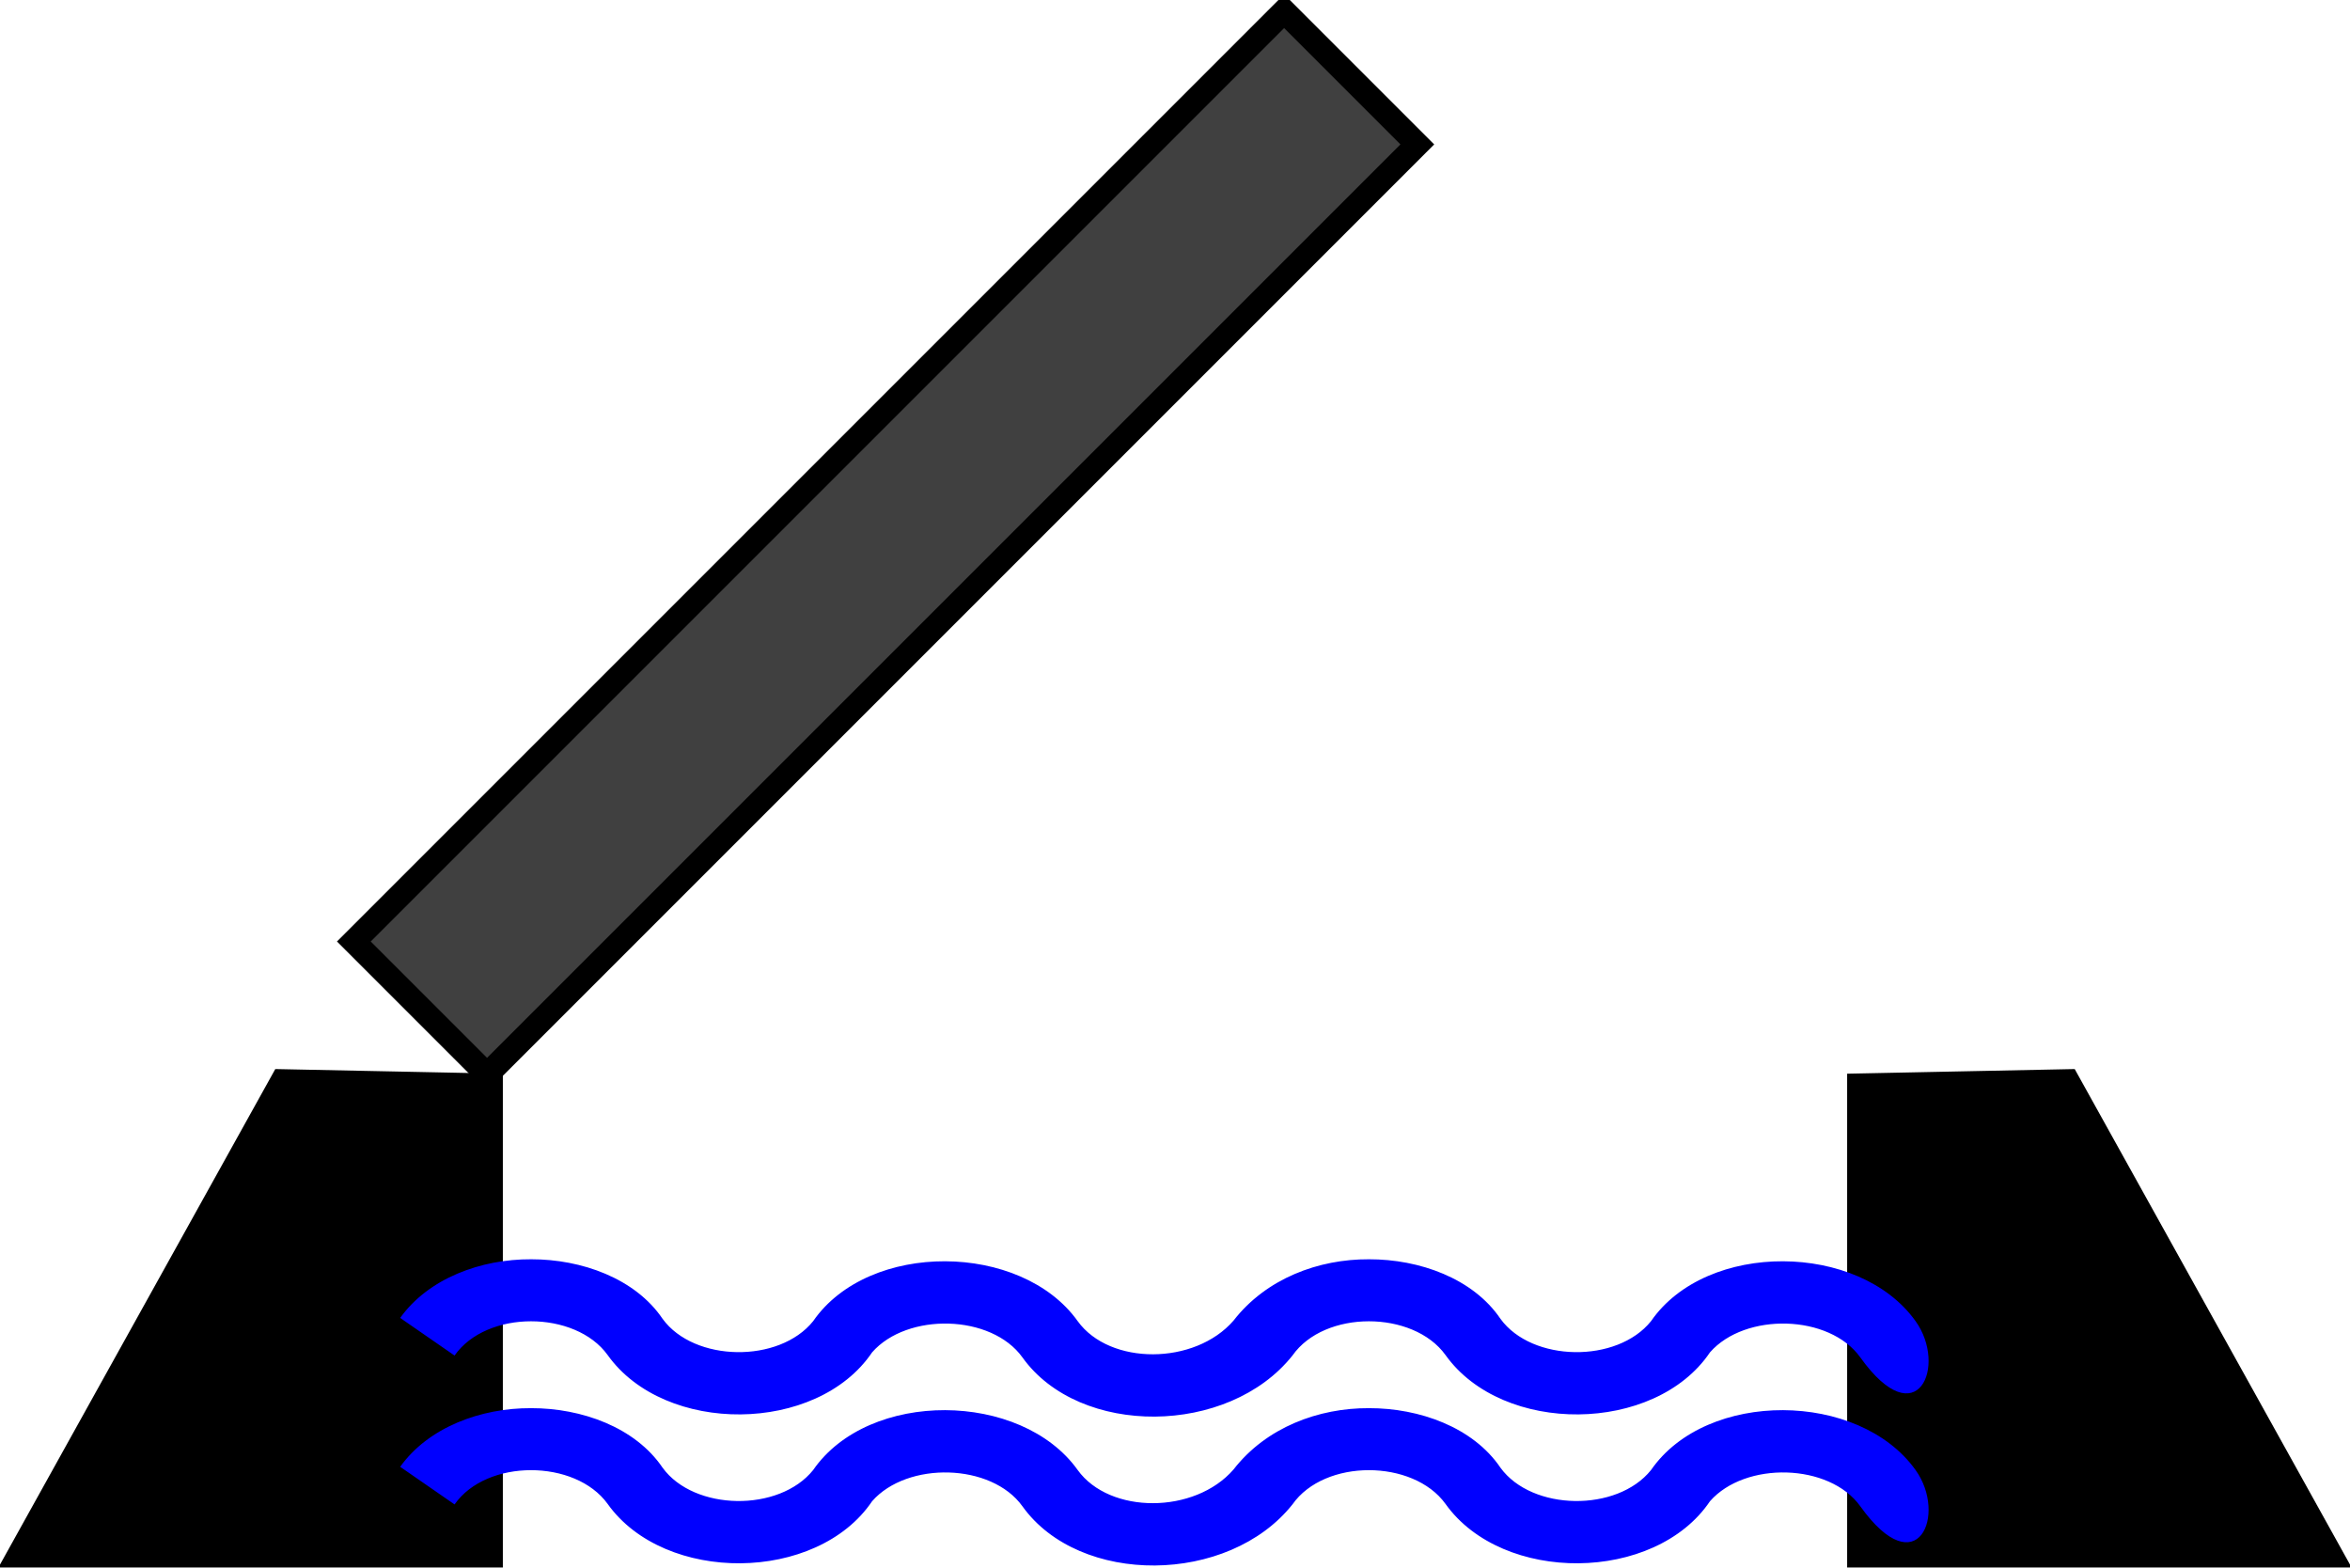
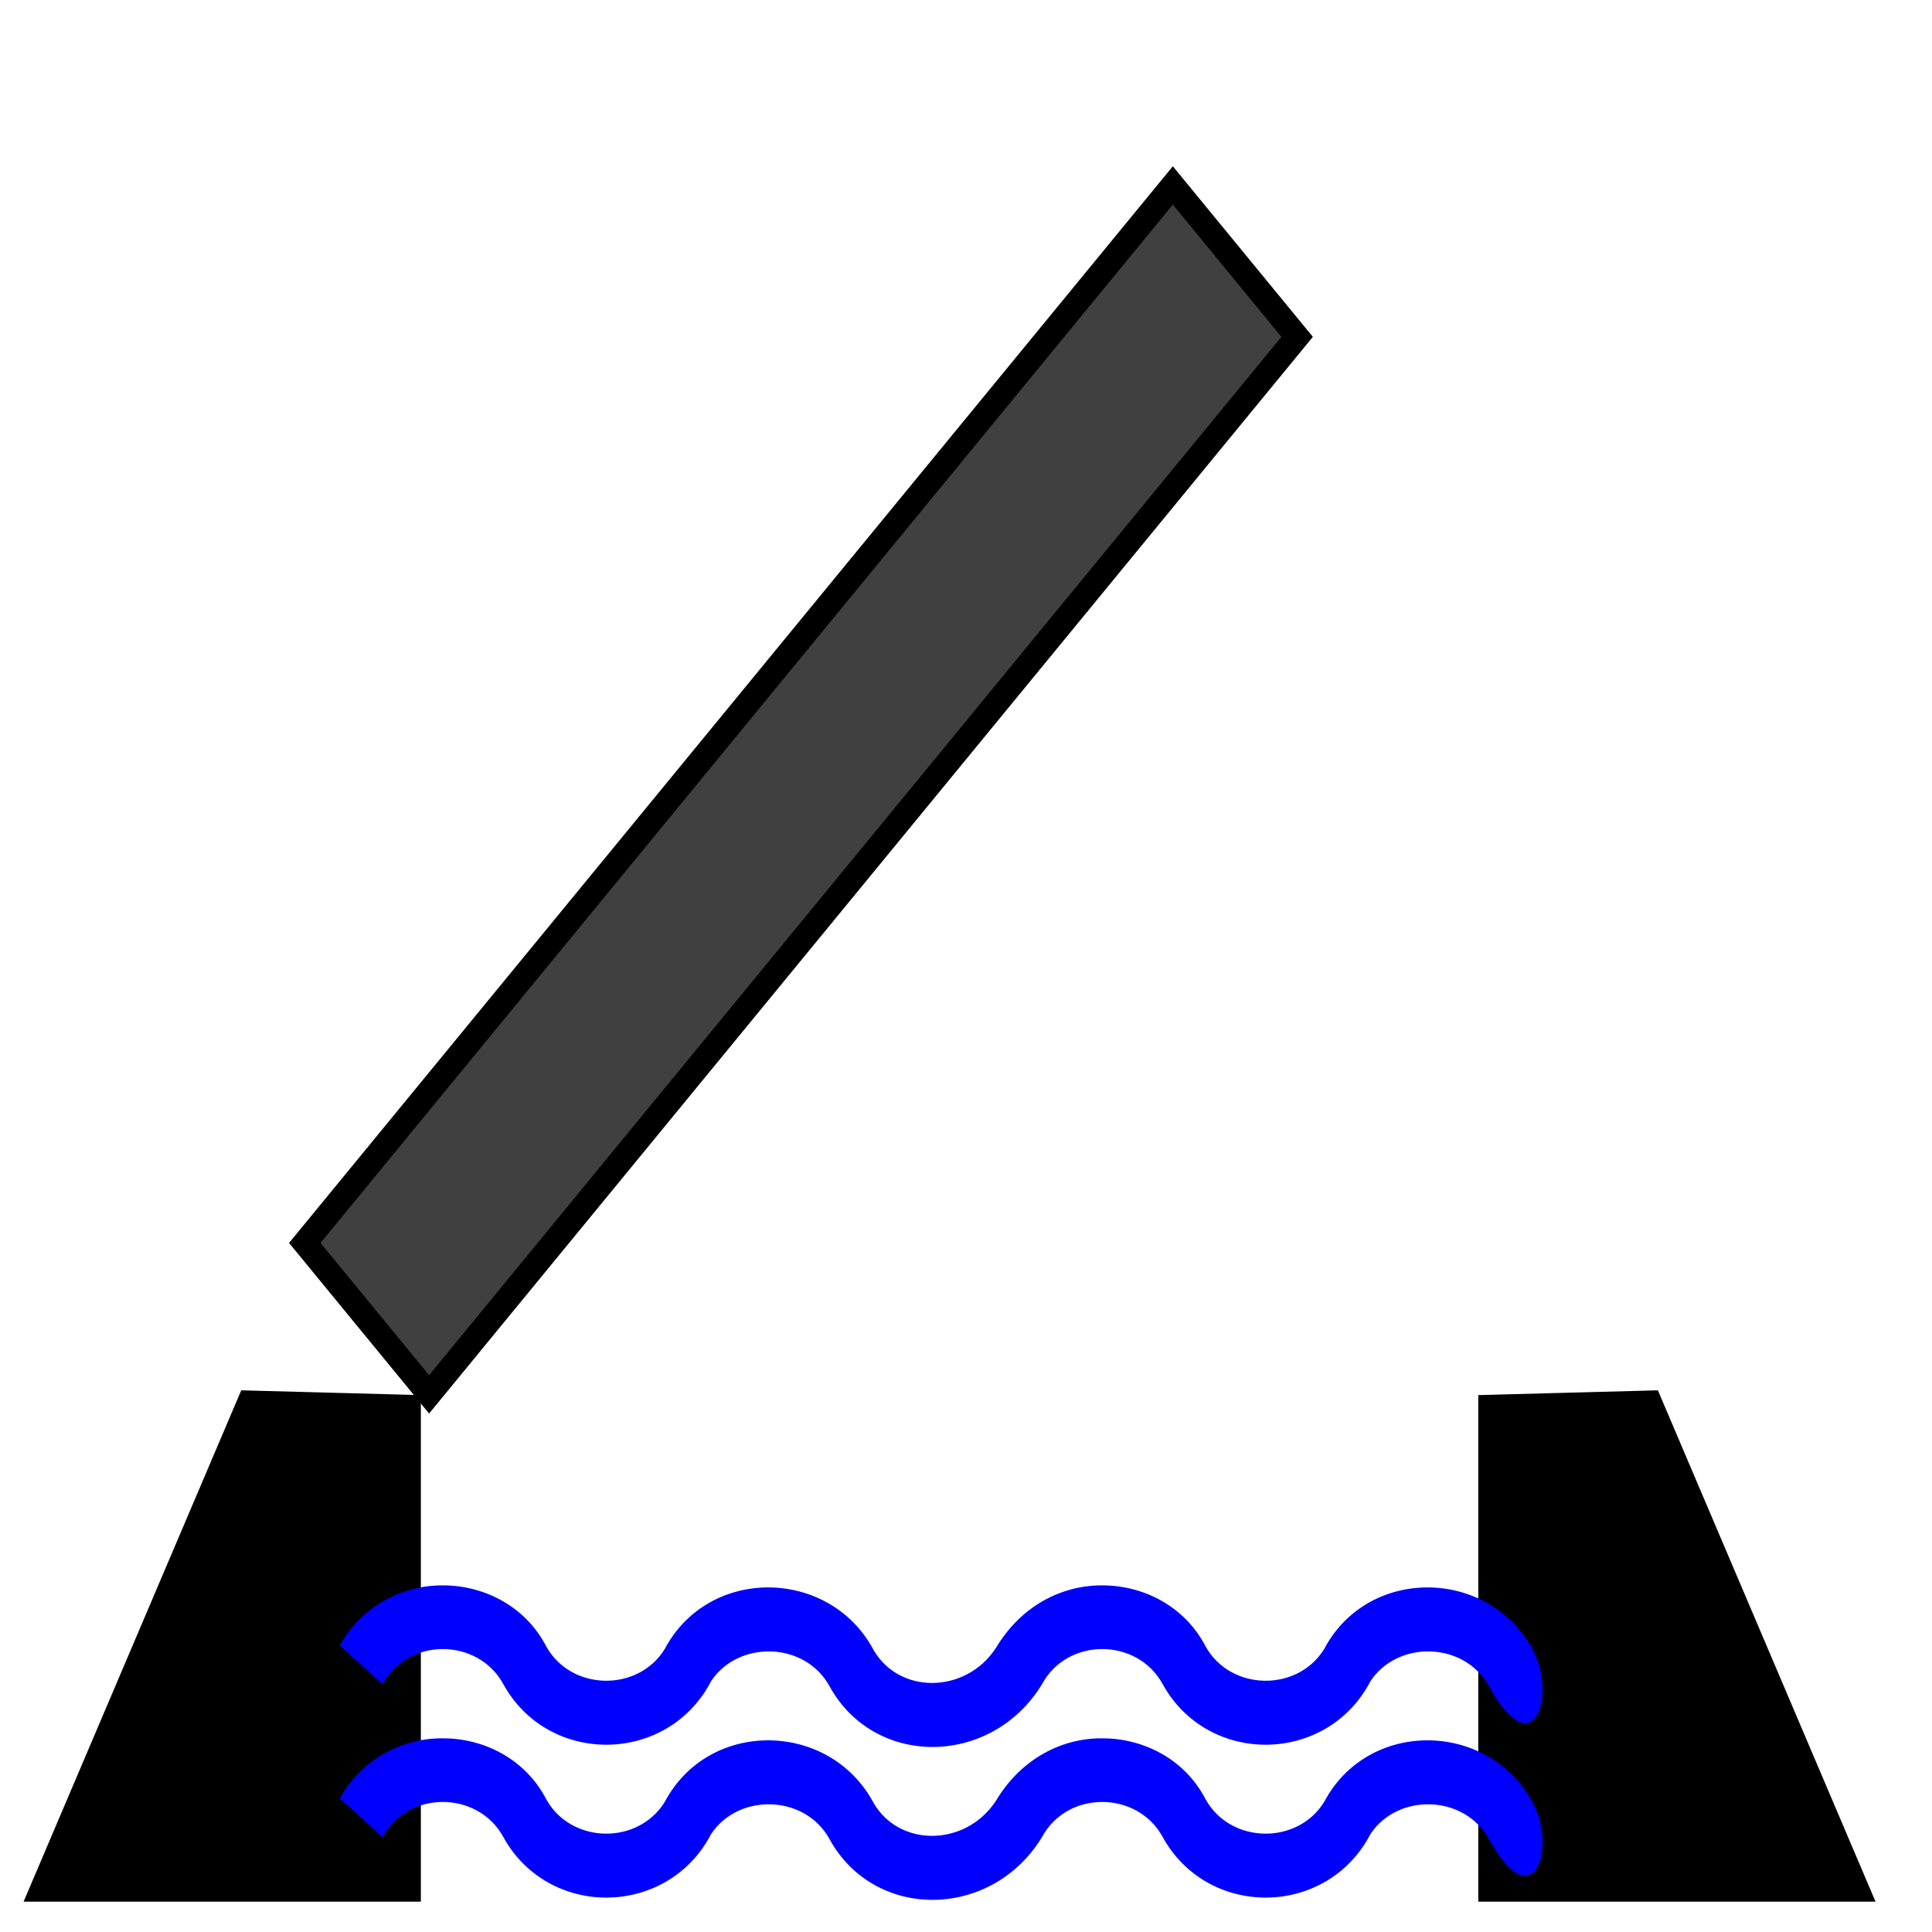
- <svg xmlns="http://www.w3.org/2000/svg" height="262.548" id="svg1" width="393.664" version="1.0">
-   <defs id="defs3" />
-   <path style="font-size:12px;fill-rule:evenodd;stroke:black;stroke-width:0.532pt" id="path637" d="M 46.323,179.434 L 83.881,180.2 L 83.881,262.215 L 0.333,262.215 L 46.323,179.434 z " />
-   <path transform="matrix(1.10861,0,0,1.10861,25.99203,-82.47594)" style="font-size:12px;fill:red;fill-opacity:0.75;fill-rule:evenodd;stroke:black;stroke-width:3pt" id="path664" d="M 460.63 538.583 A 0 0 0 1 1  460.63,538.583 A 0 0 0 1 1  460.63 538.583 z" />
-   <path transform="matrix(1.10861,0,0,1.10861,-43.52247,-82.92061)" style="font-size:12px;fill:red;fill-opacity:0.75;fill-rule:evenodd;stroke:black;stroke-width:3pt" id="path671" d="M 460.63 538.583 A 0 0 0 1 1  460.63,538.583 A 0 0 0 1 1  460.63 538.583 z" />
-   <path transform="matrix(1.10861,0,0,1.10861,95.56336,-82.07425)" style="font-size:12px;fill:red;fill-opacity:0.75;fill-rule:evenodd;stroke:black;stroke-width:3pt" id="path673" d="M 460.63 538.583 A 0 0 0 1 1  460.63,538.583 A 0 0 0 1 1  460.63 538.583 z" />
-   <path transform="matrix(1.10861,0,0,1.10861,26.16413,-55.00312)" style="font-size:12px;fill:red;fill-opacity:0.75;fill-rule:evenodd;stroke:black;stroke-width:3pt" id="path681" d="M 460.63 538.583 A 0 0 0 1 1  460.63,538.583 A 0 0 0 1 1  460.63 538.583 z" />
-   <path transform="matrix(1.10861,0,0,1.10861,-43.35047,-55.44779)" style="font-size:12px;fill:red;fill-opacity:0.75;fill-rule:evenodd;stroke:black;stroke-width:3pt" id="path682" d="M 460.63 538.583 A 0 0 0 1 1  460.63,538.583 A 0 0 0 1 1  460.63 538.583 z" />
-   <path transform="matrix(1.10861,0,0,1.10861,95.73546,-54.60136)" style="font-size:12px;fill:red;fill-opacity:0.75;fill-rule:evenodd;stroke:black;stroke-width:3pt" id="path683" d="M 460.63 538.583 A 0 0 0 1 1  460.63,538.583 A 0 0 0 1 1  460.63 538.583 z" />
-   <path transform="matrix(1.10861,0,0,1.10861,26.16413,-28.27142)" style="font-size:12px;fill:red;fill-opacity:0.75;fill-rule:evenodd;stroke:black;stroke-width:3pt" id="path685" d="M 460.63 538.583 A 0 0 0 1 1  460.63,538.583 A 0 0 0 1 1  460.63 538.583 z" />
-   <path transform="matrix(1.10861,0,0,1.10861,-43.35047,-28.71608)" style="font-size:12px;fill:red;fill-opacity:0.75;fill-rule:evenodd;stroke:black;stroke-width:3pt" id="path686" d="M 460.63 538.583 A 0 0 0 1 1  460.63,538.583 A 0 0 0 1 1  460.63 538.583 z" />
-   <path transform="matrix(1.10861,0,0,1.10861,95.73546,-27.86977)" style="font-size:12px;fill:red;fill-opacity:0.75;fill-rule:evenodd;stroke:black;stroke-width:3pt" id="path687" d="M 460.63 538.583 A 0 0 0 1 1  460.63,538.583 A 0 0 0 1 1  460.63 538.583 z" />
-   <path style="font-size:12px;fill-rule:evenodd;stroke:black;stroke-width:0.532pt" id="path620" d="M 347.341,179.434 L 309.783,180.2 L 309.783,262.215 L 393.331,262.215 L 347.341,179.434 z " />
-   <path style="font-size:12px;fill:blue;fill-rule:evenodd;stroke-width:10.306" id="path624" d="M 216.505,252.005 C 205.775,265.489 180.851,265.691 171.28,252.322 C 166.084,245.057 151.973,244.761 146.094,251.466 C 136.858,265.151 111.363,265.358 101.784,251.91 C 96.369,244.409 81.525,244.326 76.147,252.005 C 73.11,249.904 70.073,247.802 67.036,245.7 C 71.766,239.082 80.548,235.834 88.966,235.879 C 97.407,235.858 106.413,239.075 110.999,245.859 C 116.282,253.115 130.528,253.337 136.22,246.239 C 145.548,232.744 171.076,232.995 180.53,246.239 C 185.888,253.673 200.146,253.65 206.642,246.144 C 212.124,239.082 220.906,235.834 229.323,235.879 C 237.765,235.858 246.771,239.075 251.357,245.859 C 256.64,253.115 270.886,253.337 276.578,246.239 C 285.906,232.744 311.434,232.995 320.888,246.239 C 326.246,253.673 321.209,265.691 311.638,252.322 C 306.442,245.057 292.331,244.761 286.452,251.466 C 277.216,265.151 251.721,265.358 242.142,251.91 C 236.726,244.409 221.883,244.326 216.505,252.005 z " />
-   <path style="font-size:12px;fill:blue;fill-rule:evenodd;stroke-width:10.306" id="path625" d="M 216.505,227.066 C 205.775,240.549 180.851,240.752 171.28,227.383 C 166.084,220.118 151.973,219.821 146.094,226.527 C 136.858,240.212 111.363,240.419 101.784,226.971 C 96.369,219.469 81.525,219.387 76.147,227.066 C 73.11,224.964 70.073,222.863 67.036,220.761 C 71.766,214.143 80.548,210.894 88.966,210.94 C 97.407,210.919 106.413,214.136 110.999,220.92 C 116.282,228.176 130.528,228.398 136.22,221.3 C 145.548,207.805 171.076,208.056 180.53,221.3 C 185.888,228.734 200.146,228.71 206.642,221.205 C 212.124,214.143 220.906,210.894 229.323,210.94 C 237.765,210.919 246.771,214.136 251.357,220.92 C 256.64,228.176 270.886,228.398 276.578,221.3 C 285.906,207.805 311.434,208.056 320.888,221.3 C 326.246,228.734 321.209,240.752 311.638,227.383 C 306.442,220.118 292.331,219.821 286.452,226.527 C 277.216,240.212 251.721,240.419 242.142,226.971 C 236.726,219.469 221.883,219.387 216.505,227.066 z " />
-   <rect y="153.431" x="-69.602" width="220.381" transform="matrix(0.707107,-0.707107,0.707107,0.707107,0,0)" style="font-size:12px;fill:black;fill-opacity:0.75;fill-rule:evenodd;stroke:black;stroke-width:3pt" id="rect626" height="31.556" />
+ <svg xmlns="http://www.w3.org/2000/svg" width="32" height="32" id="svg2170" version="1.0">
+   <defs id="defs2172" />
+   <g id="layer1" transform="translate(-248.2007,-550.1591)">
+     <path style="font-size:12px;fill-rule:evenodd;stroke:#000000;stroke-width:0.047pt" id="path637" d="M 252.217,573.219 L 255.14,573.297 L 255.14,581.625 L 248.639,581.625 L 252.217,573.219 z " />
+     <path style="font-size:12px;fill-rule:evenodd;stroke:#000000;stroke-width:0.047pt" id="path620" d="M 275.64,573.219 L 272.717,573.297 L 272.717,581.625 L 279.218,581.625 L 275.64,573.219 z " />
+     <path style="font-size:12px;fill:#0000ff;fill-rule:evenodd;stroke-width:10.306" id="path624" d="M 265.459,580.588 C 264.624,581.957 262.685,581.978 261.94,580.62 C 261.536,579.883 260.438,579.852 259.981,580.533 C 259.262,581.923 257.278,581.944 256.533,580.578 C 256.111,579.817 254.957,579.808 254.538,580.588 C 254.302,580.375 254.065,580.161 253.829,579.948 C 254.197,579.276 254.88,578.946 255.535,578.951 C 256.192,578.949 256.893,579.275 257.25,579.964 C 257.661,580.701 258.769,580.723 259.212,580.003 C 259.938,578.632 261.925,578.658 262.66,580.003 C 263.077,580.757 264.186,580.755 264.692,579.993 C 265.118,579.276 265.802,578.946 266.457,578.951 C 267.114,578.949 267.814,579.275 268.171,579.964 C 268.582,580.701 269.691,580.723 270.134,580.003 C 270.859,578.632 272.846,578.658 273.581,580.003 C 273.998,580.757 273.606,581.978 272.862,580.62 C 272.457,579.883 271.359,579.852 270.902,580.533 C 270.183,581.923 268.2,581.944 267.454,580.578 C 267.033,579.817 265.878,579.808 265.459,580.588 z " />
+     <path style="font-size:12px;fill:#0000ff;fill-rule:evenodd;stroke-width:10.306" id="path625" d="M 265.459,578.056 C 264.624,579.425 262.685,579.445 261.94,578.088 C 261.536,577.35 260.438,577.32 259.981,578.001 C 259.262,579.391 257.278,579.412 256.533,578.046 C 256.111,577.284 254.957,577.276 254.538,578.056 C 254.302,577.842 254.065,577.629 253.829,577.415 C 254.197,576.743 254.88,576.414 255.535,576.418 C 256.192,576.416 256.893,576.743 257.25,577.432 C 257.661,578.168 258.769,578.191 259.212,577.47 C 259.938,576.1 261.925,576.125 262.66,577.47 C 263.077,578.225 264.186,578.223 264.692,577.461 C 265.118,576.743 265.802,576.414 266.457,576.418 C 267.114,576.416 267.814,576.743 268.171,577.432 C 268.582,578.168 269.691,578.191 270.134,577.47 C 270.859,576.1 272.846,576.125 273.581,577.47 C 273.998,578.225 273.606,579.445 272.862,578.088 C 272.457,577.35 271.359,577.32 270.902,578.001 C 270.183,579.391 268.2,579.412 267.454,578.046 C 267.033,577.284 265.878,577.276 265.459,578.056 z " />
+     <rect y="568.776" x="-169.623" width="22.661" transform="matrix(0.6344658,-0.7729509,0.6344658,0.7729509,0,0)" style="font-size:12px;fill:#000000;fill-opacity:0.75;fill-rule:evenodd;stroke:#000000;stroke-width:0.308pt" id="rect626" height="3.245" />
+   </g>
</svg>
